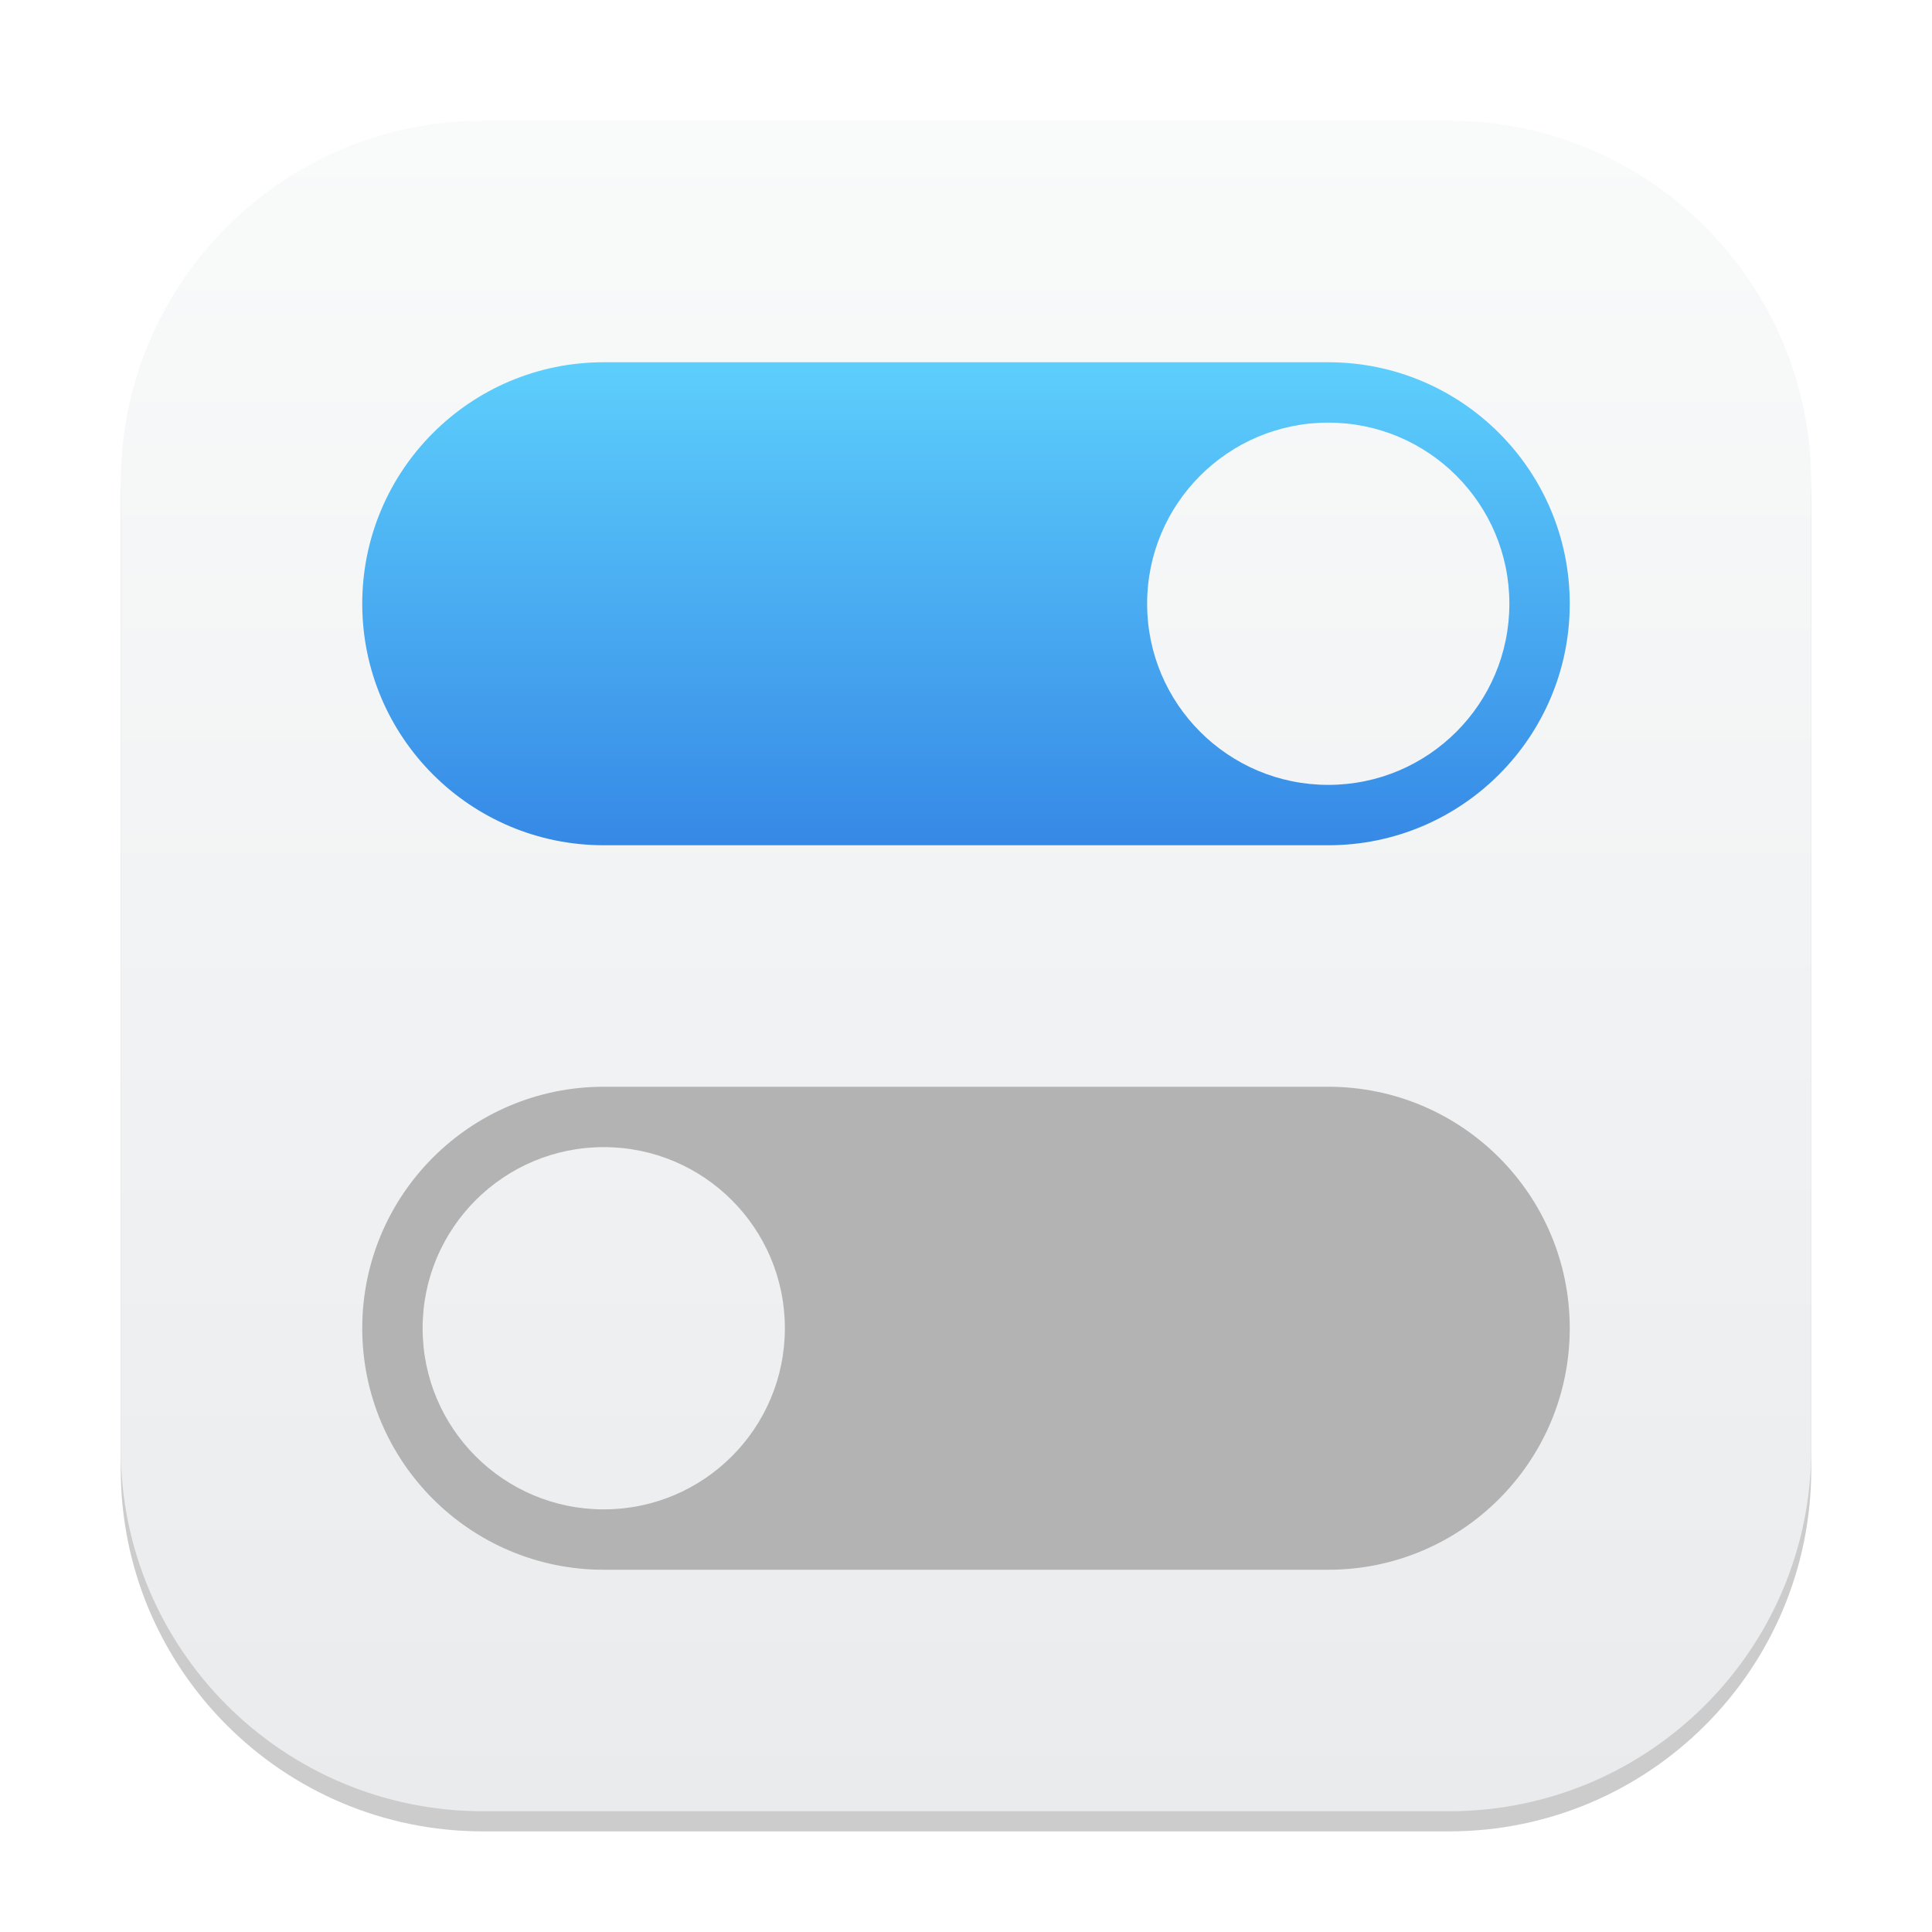
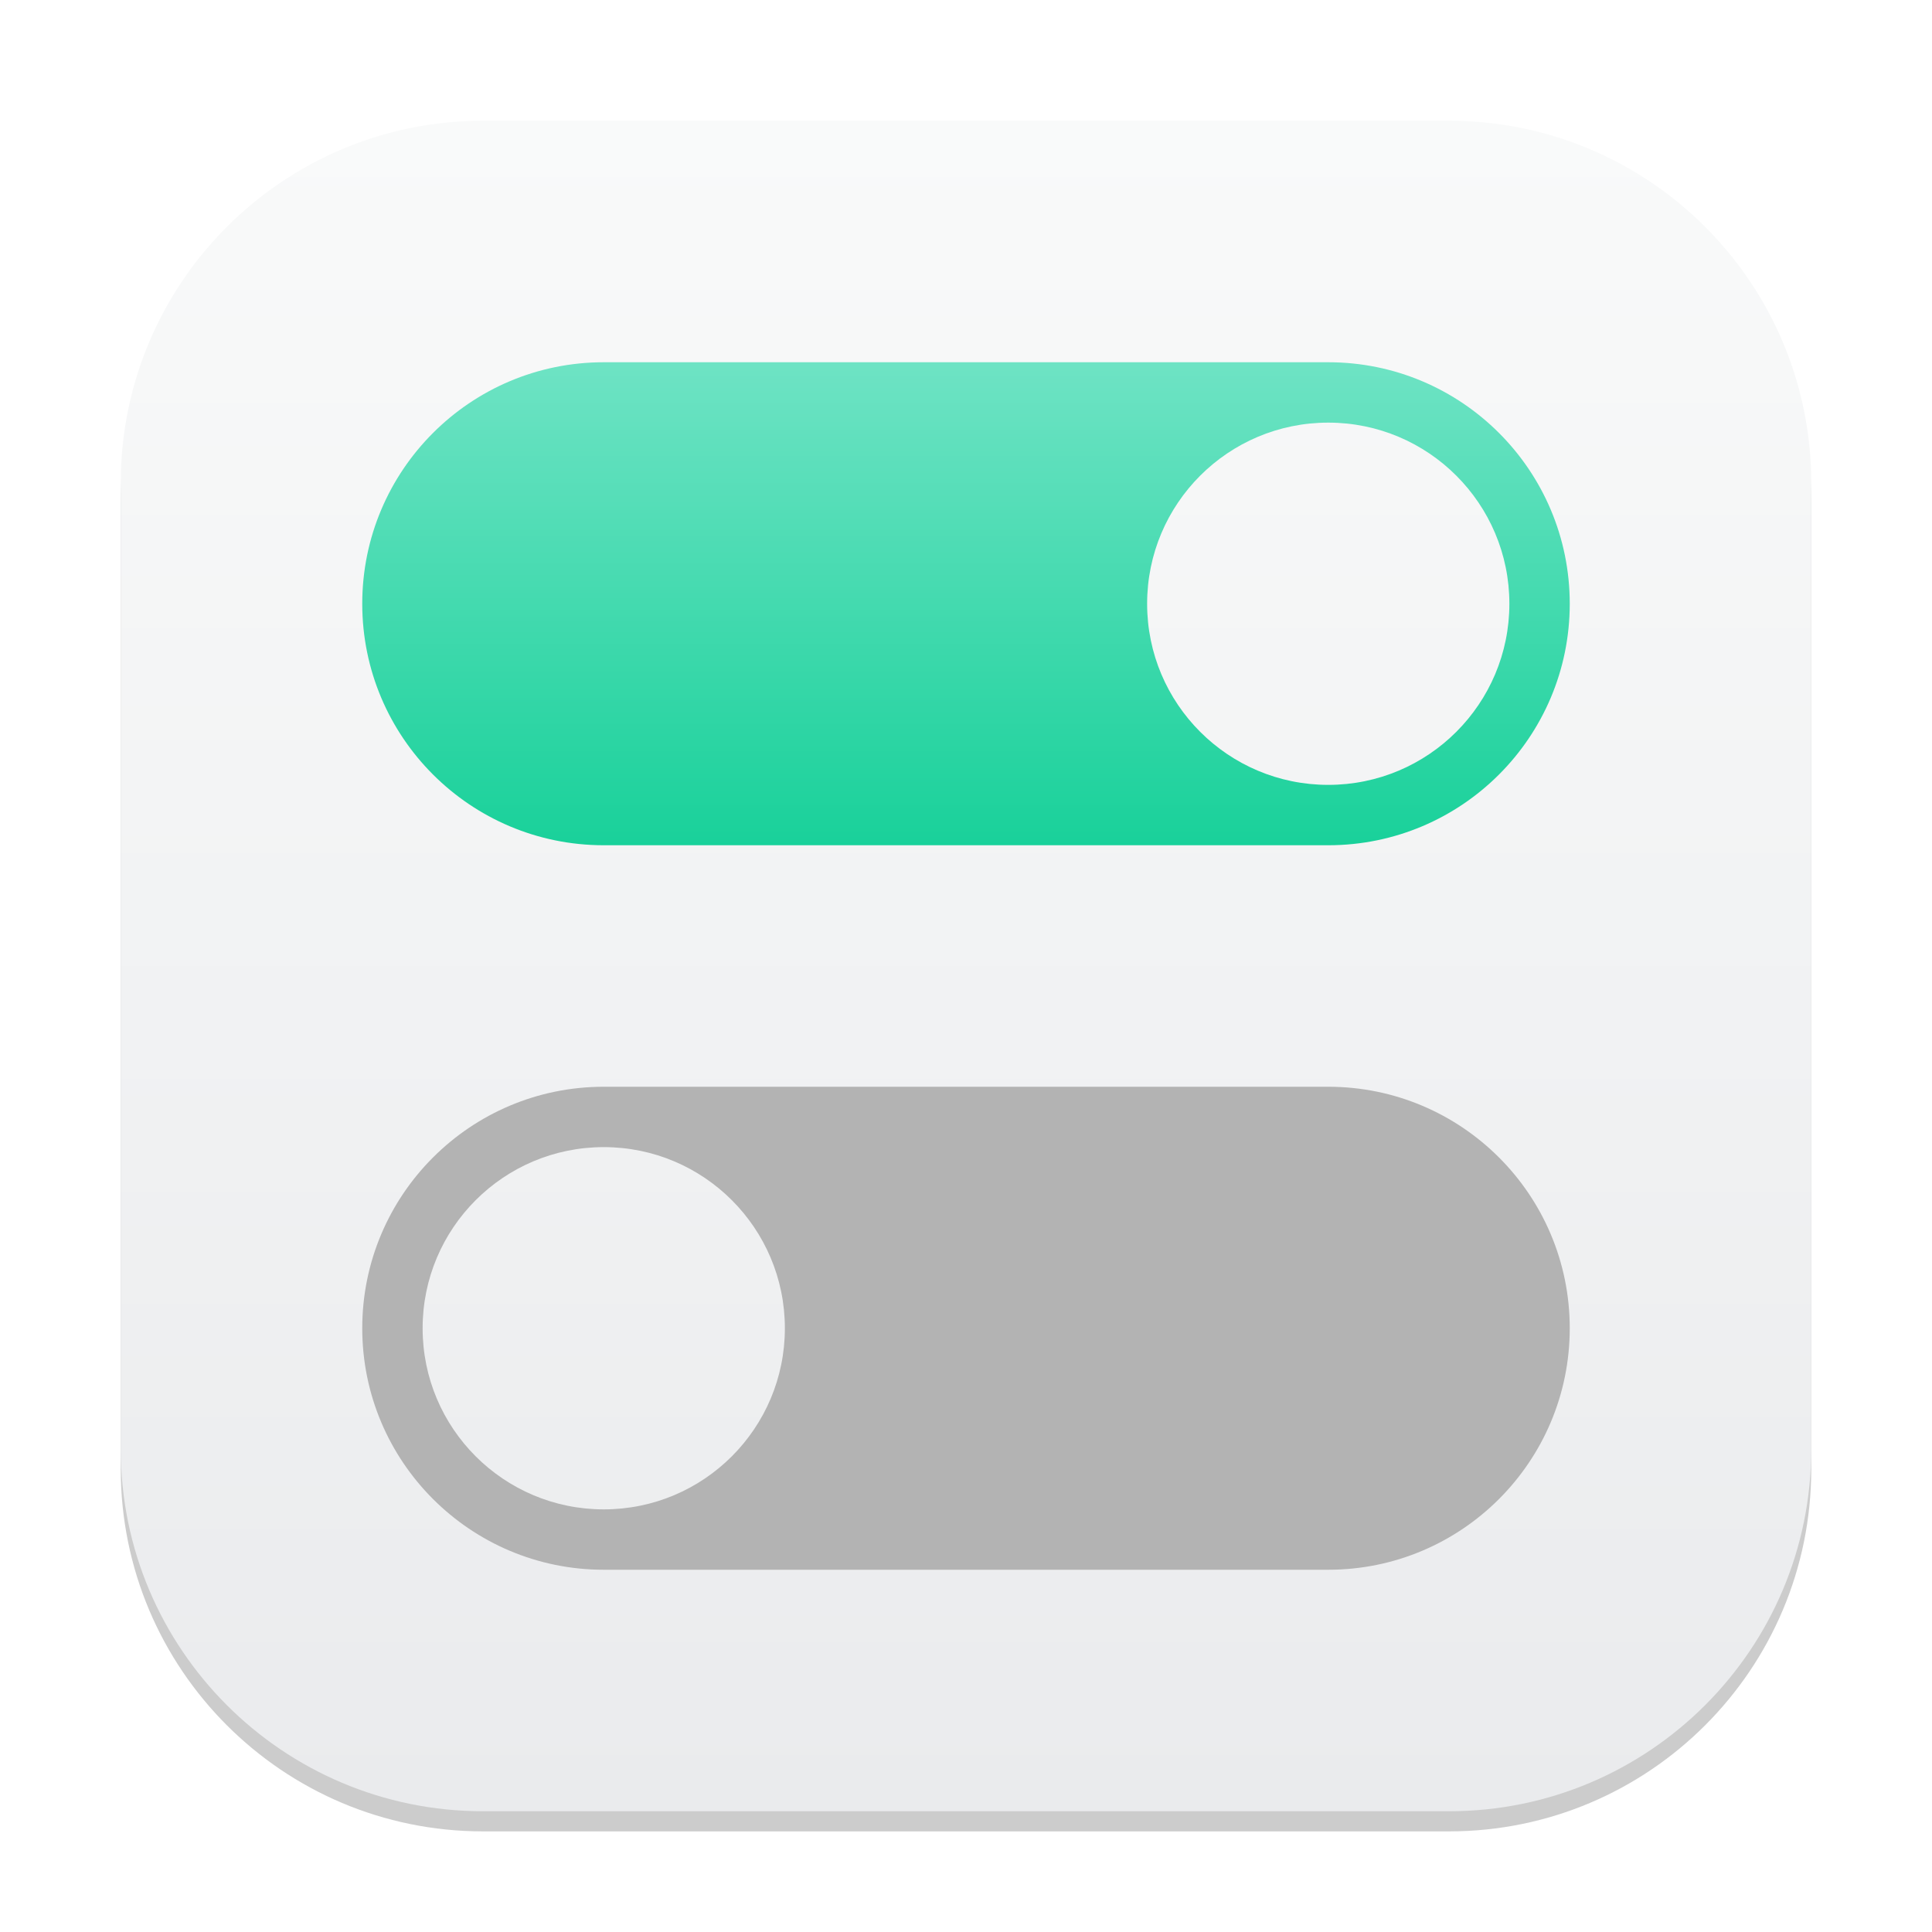
<svg xmlns="http://www.w3.org/2000/svg" xmlns:xlink="http://www.w3.org/1999/xlink" width="96" height="96" viewBox="0 0 96 96" version="1.1" id="svg1">
  <defs id="defs1">
    <linearGradient id="linearGradient1606">
      <stop style="stop-color:#eaebed;stop-opacity:1;" offset="0" id="stop1602" />
      <stop style="stop-color:#f9fafa;stop-opacity:1;" offset="1" id="stop1604" />
    </linearGradient>
    <linearGradient xlink:href="#linearGradient1606" id="linearGradient4" x1="16" y1="30" x2="16" y2="2" gradientUnits="userSpaceOnUse" gradientTransform="scale(3)" />
-     <linearGradient xlink:href="#linearGradient21236" id="linearGradient2973" x1="33" y1="30" x2="33" y2="14" gradientUnits="userSpaceOnUse" gradientTransform="matrix(1.5,0,0,1.5,-1.499999,-2.999999)" />
-     <linearGradient id="linearGradient21236">
-       <stop style="stop-color:#3689e6;stop-opacity:1;" offset="0" id="stop21232" />
-       <stop style="stop-color:#5dcffc;stop-opacity:1;" offset="1" id="stop21234" />
+     <linearGradient xlink:href="#linearGradient3147" id="linearGradient2973" x1="33" y1="30" x2="33" y2="14" gradientUnits="userSpaceOnUse" gradientTransform="matrix(1.5,0,0,1.5,-1.499999,-2.999999)" />
+     <linearGradient xlink:href="#linearGradient1606" id="linearGradient3043" x1="31" y1="61" x2="31" y2="5" gradientUnits="userSpaceOnUse" gradientTransform="matrix(1.5,0,0,1.5,1.5,-1.5)" />
+     <linearGradient id="linearGradient3147">
+       <stop style="stop-color:#19d19a;stop-opacity:1;" offset="0" id="stop3143" />
+       <stop style="stop-color:#6ee3c4;stop-opacity:1;" offset="1" id="stop3145" />
    </linearGradient>
-     <linearGradient xlink:href="#linearGradient1606" id="linearGradient3043" x1="31" y1="61" x2="31" y2="5" gradientUnits="userSpaceOnUse" gradientTransform="matrix(1.5,0,0,1.5,1.5,-1.5)" />
  </defs>
  <rect style="opacity:0.2;fill:#000000;stroke-width:5.25" id="rect1" width="84" height="84" x="6" y="7" ry="18" />
  <rect style="fill:url(#linearGradient4);stroke-width:3" id="rect2" width="84" height="84" x="6" y="6" ry="18" />
  <rect style="fill:url(#linearGradient2973);fill-opacity:1;stroke-width:4.5;stroke-linecap:round;stroke-linejoin:round" id="rect743" width="60" height="24" x="18" y="18" ry="12" />
  <rect style="fill:#b3b3b3;fill-opacity:1;stroke-width:4.5;stroke-linecap:round;stroke-linejoin:round" id="rect745" width="60" height="24" x="18" y="54" ry="12" />
  <path id="path3002" style="fill:url(#linearGradient3043);fill-opacity:1;stroke-width:6;stroke-linecap:round;stroke-linejoin:round" d="M 66,21 C 61.029,21 57,25.029 57,30 c 0,4.971 4.029,9 9,9 C 70.971,39 75,34.971 75,30 75,25.029 70.971,21 66,21 Z M 30,57 c -4.971,0 -9,4.029 -9,9 C 21,70.971 25.029,75 30,75 34.971,75 39,70.971 39,66 39,61.029 34.971,57 30,57 Z" />
</svg>
